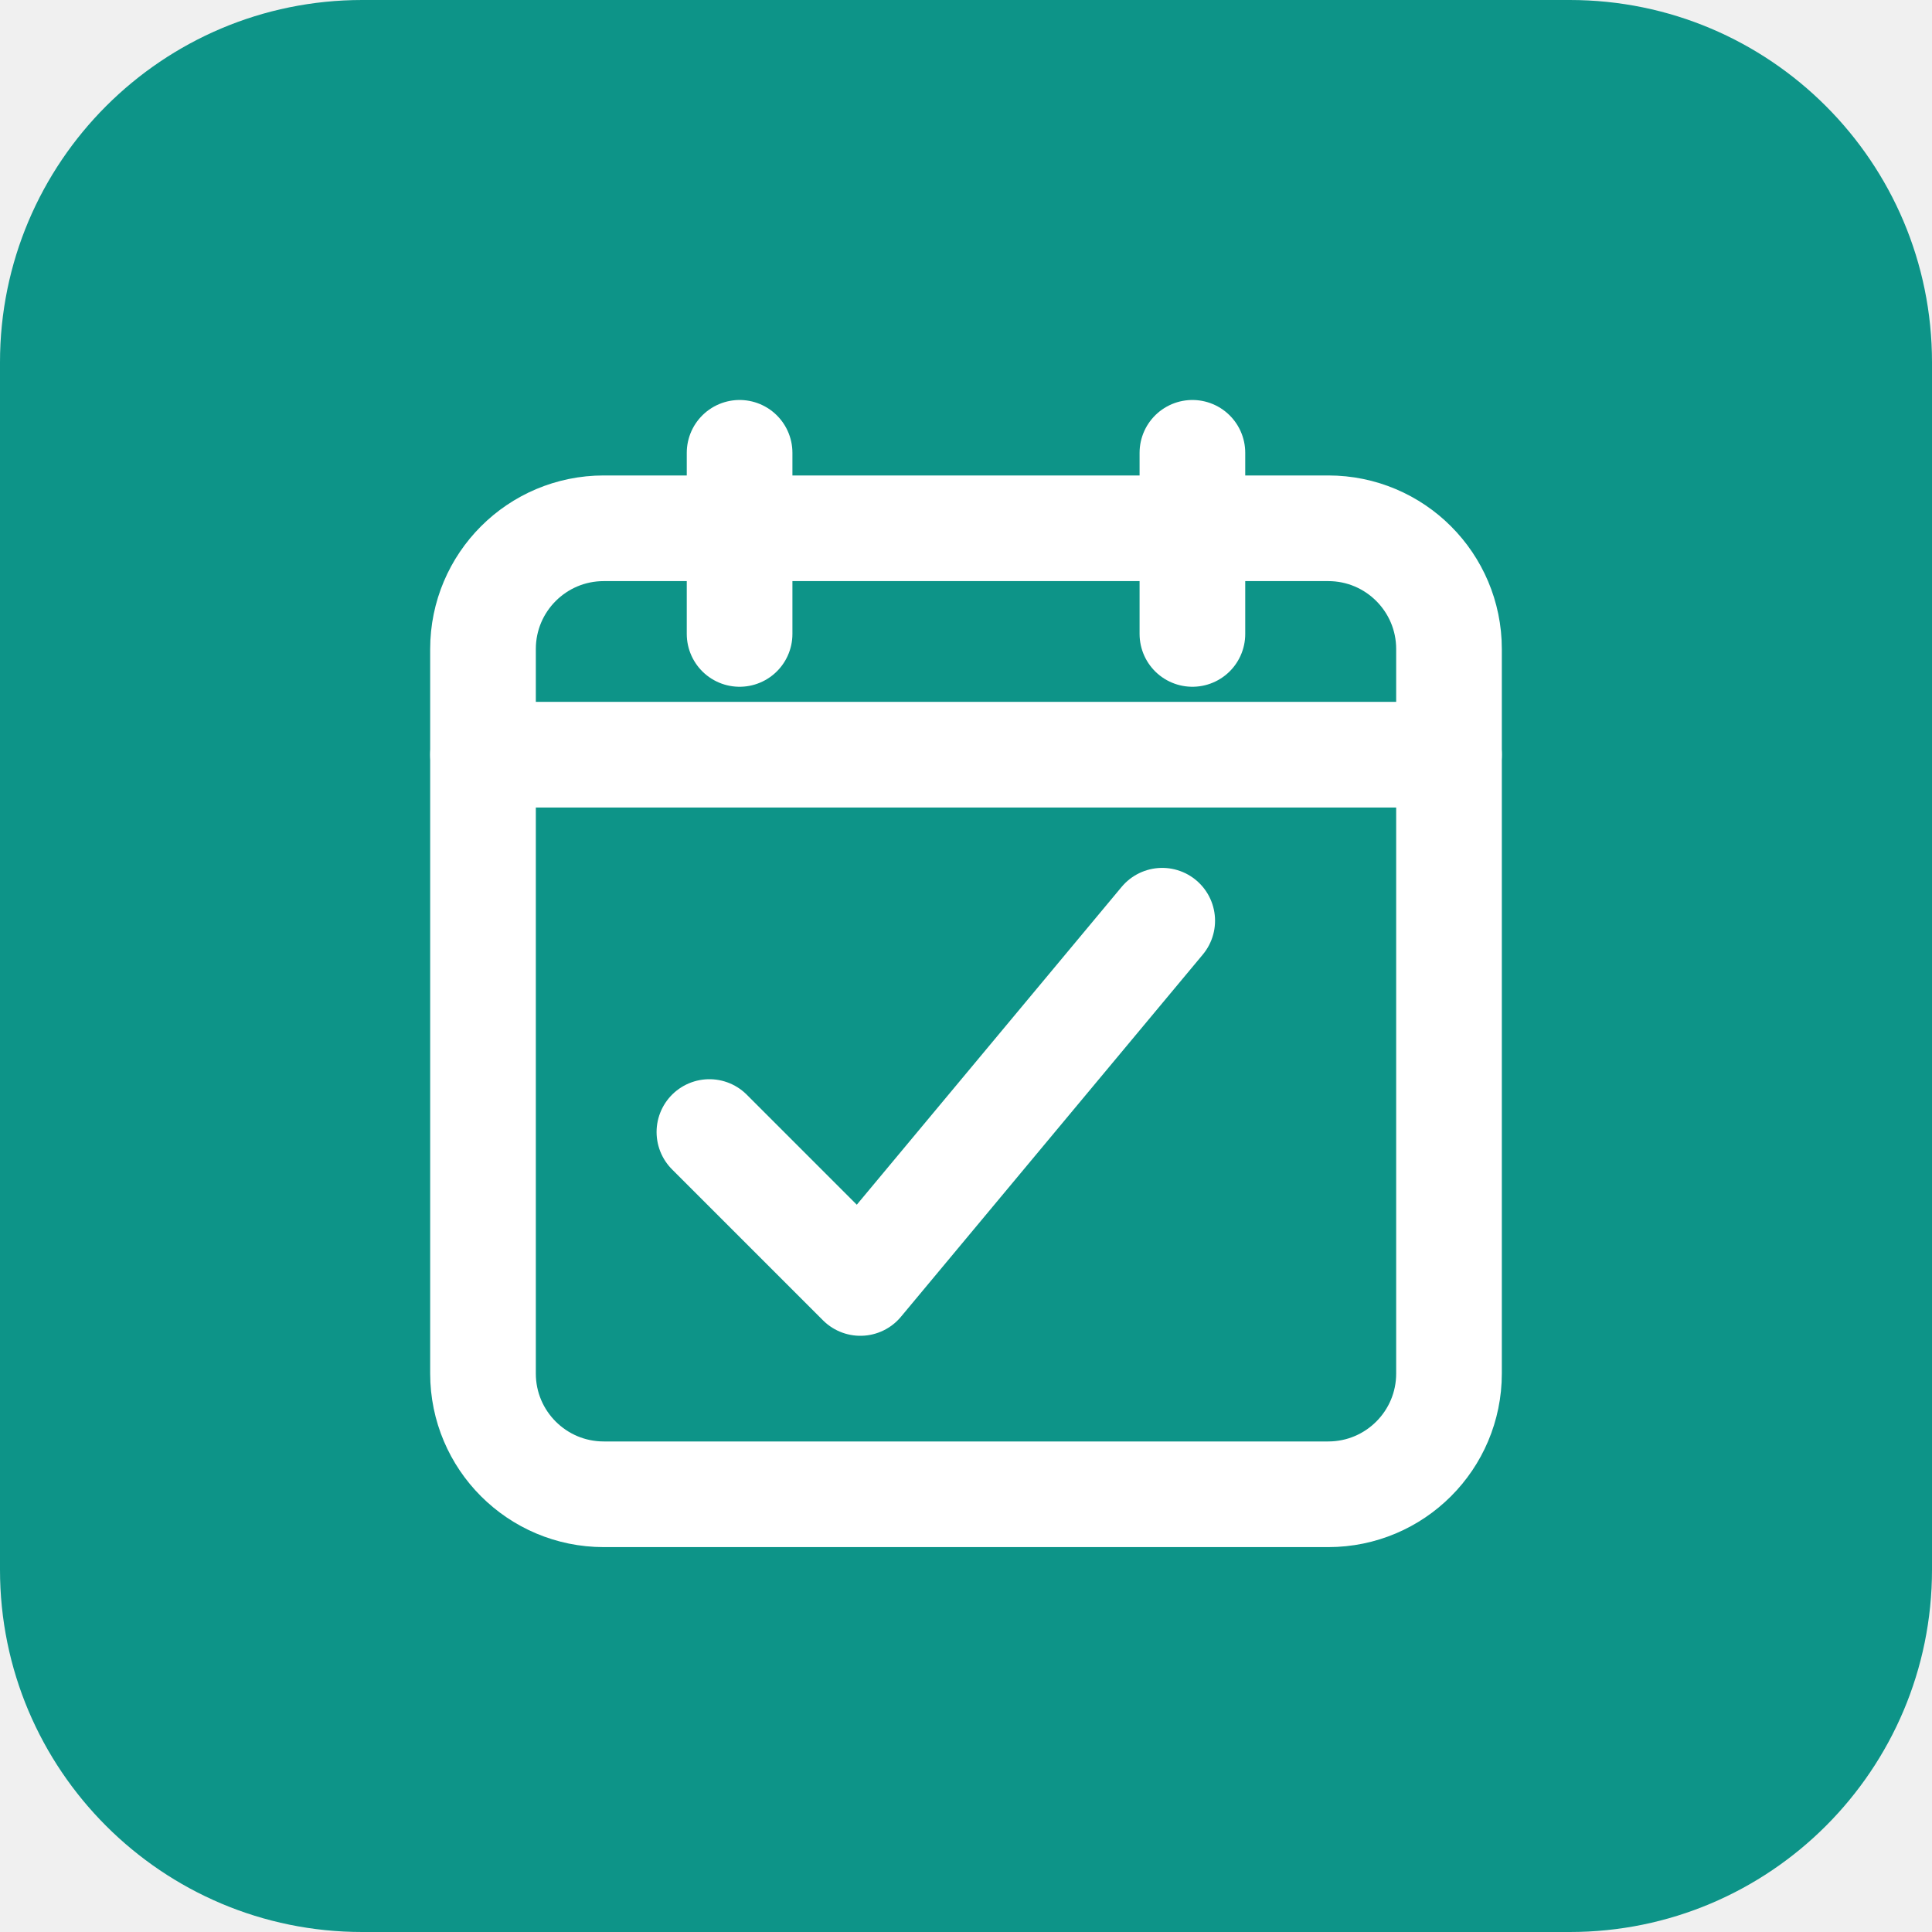
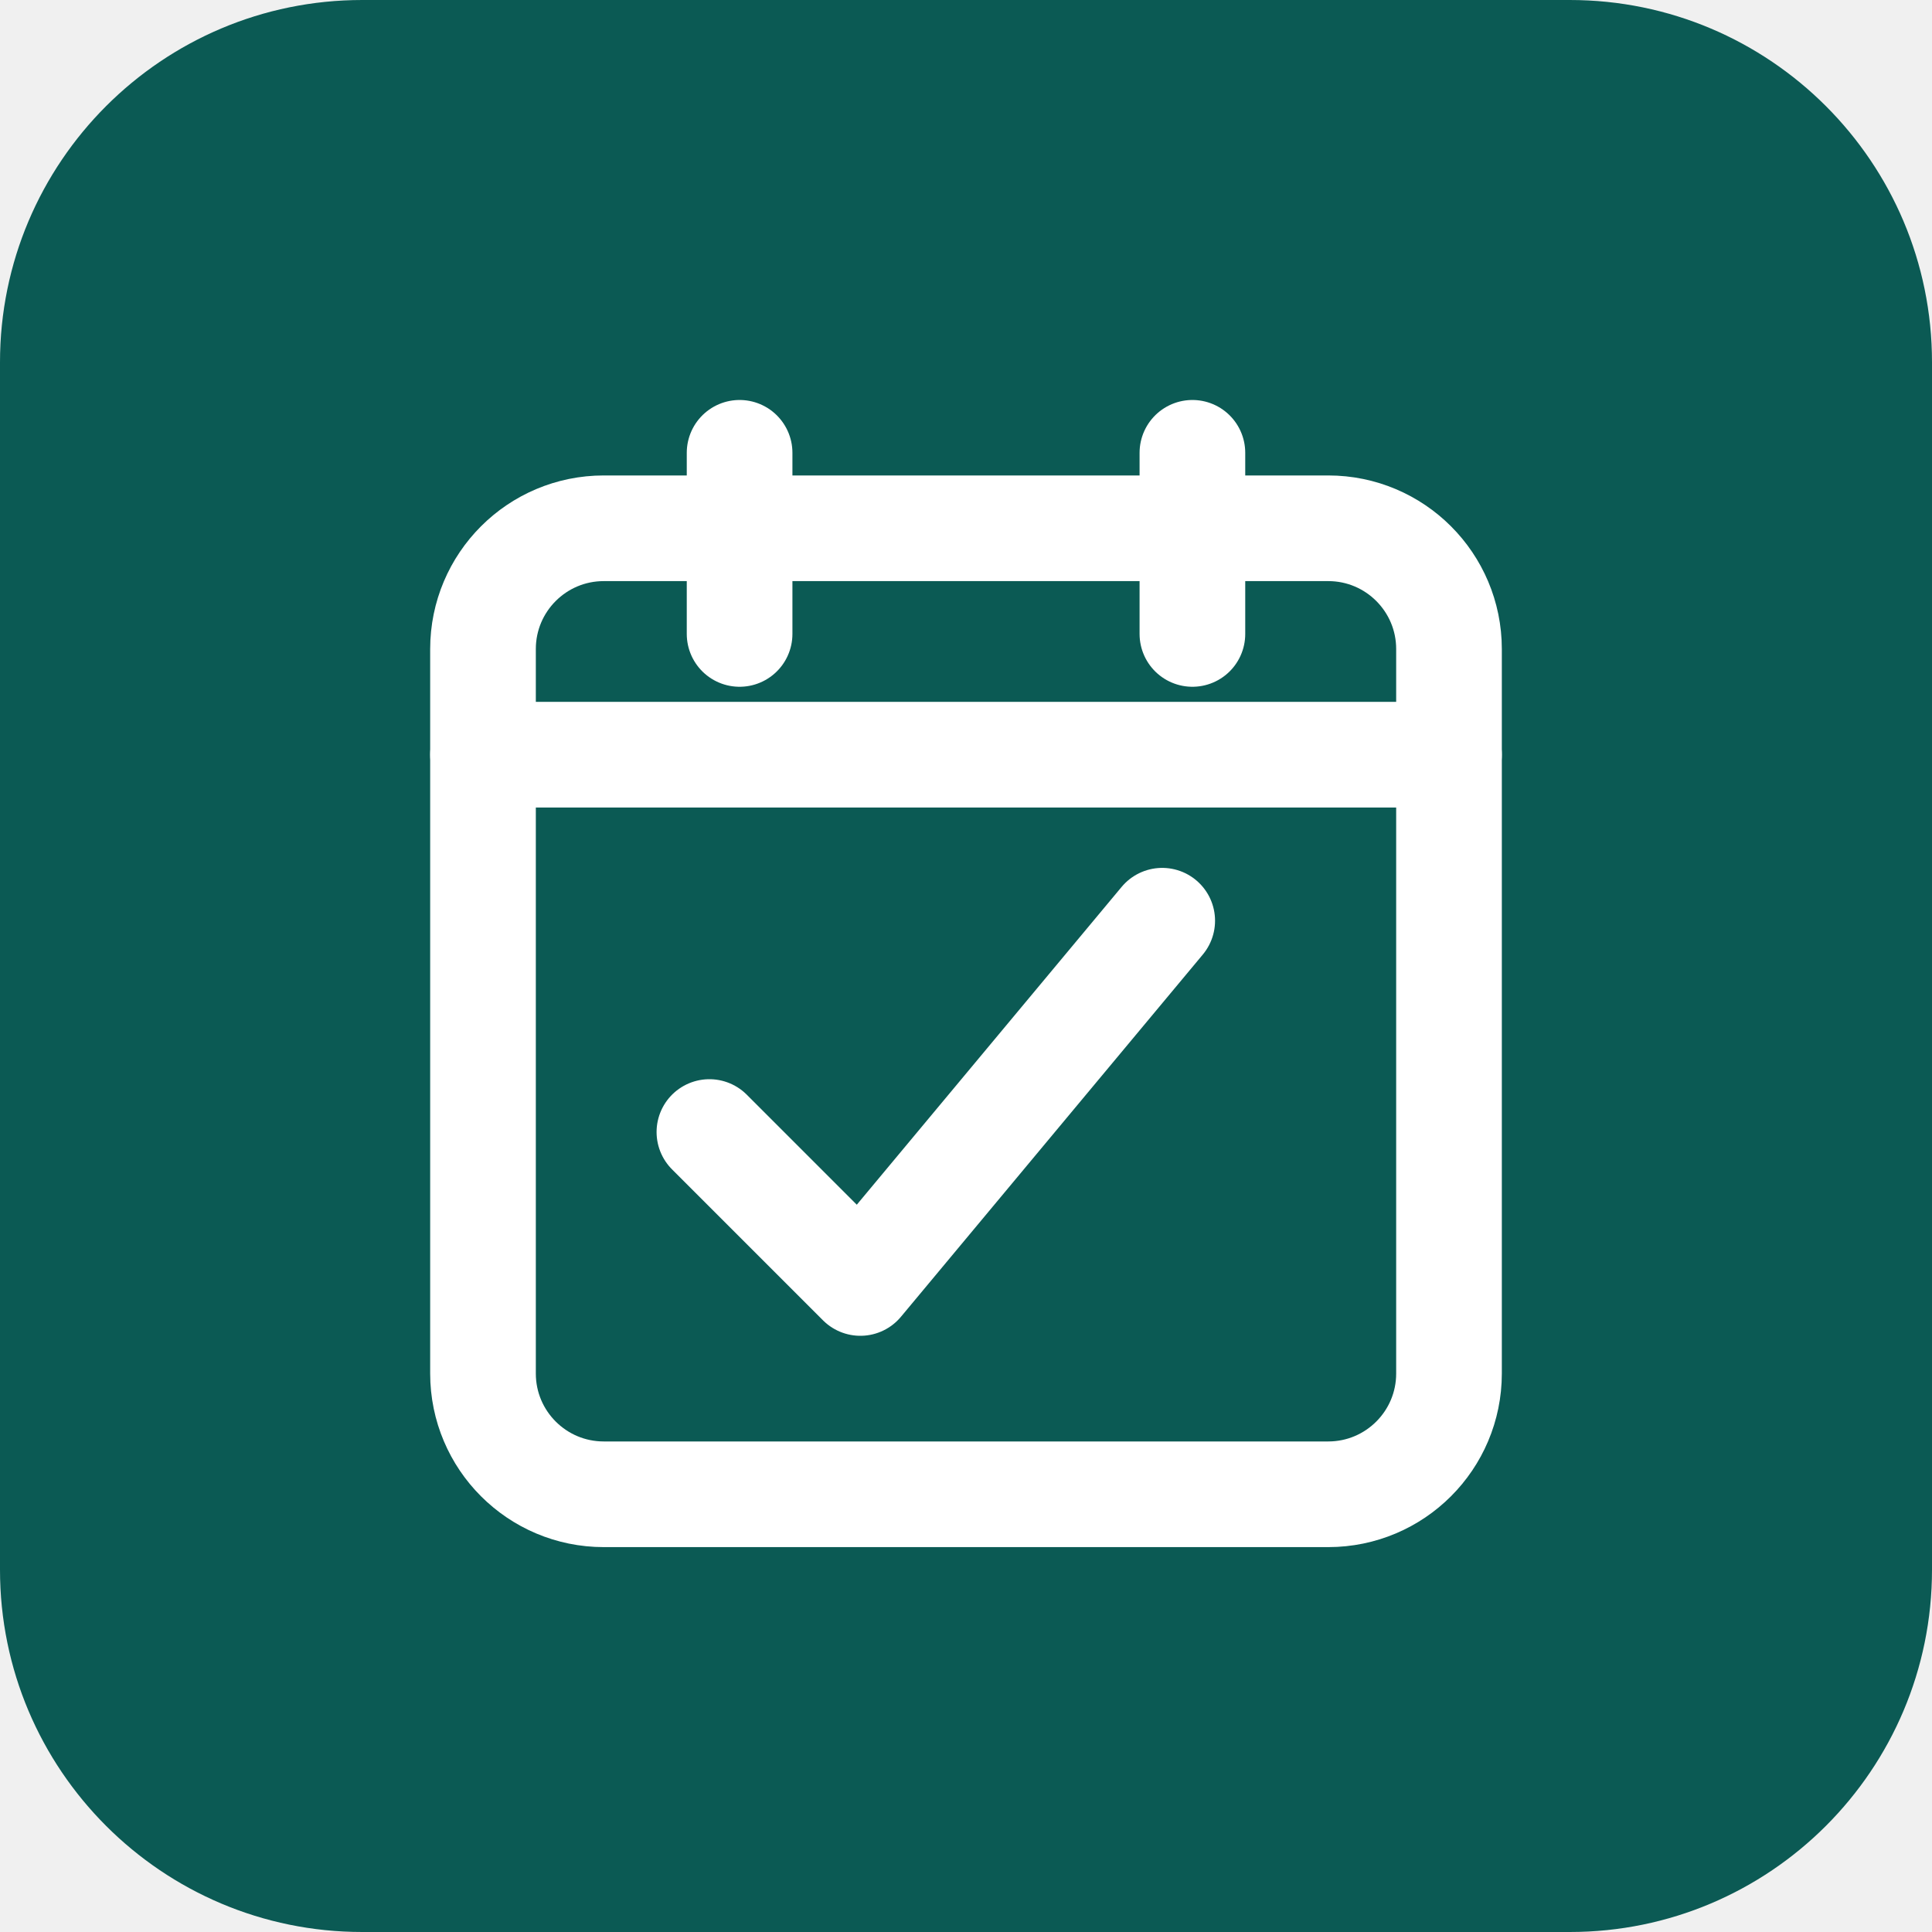
<svg xmlns="http://www.w3.org/2000/svg" width="512" height="512" viewBox="0 0 512 512" role="img" aria-label="Pengingat Harian">
-   <rect width="512" height="512" rx="96" fill="#0d9488" />
+   <rect width="512" height="512" rx="96" fill="#0b5a54" />
  <g fill="none" stroke="#ffffff" stroke-width="28" stroke-linecap="round" stroke-linejoin="round">
    <rect x="128" y="140" width="256" height="256" rx="32" />
    <path d="M128 200 h256" />
    <path d="M196 120 v48" />
    <path d="M316 120 v48" />
    <path d="M188 300 l40 40 l80 -96" />
  </g>
</svg>
